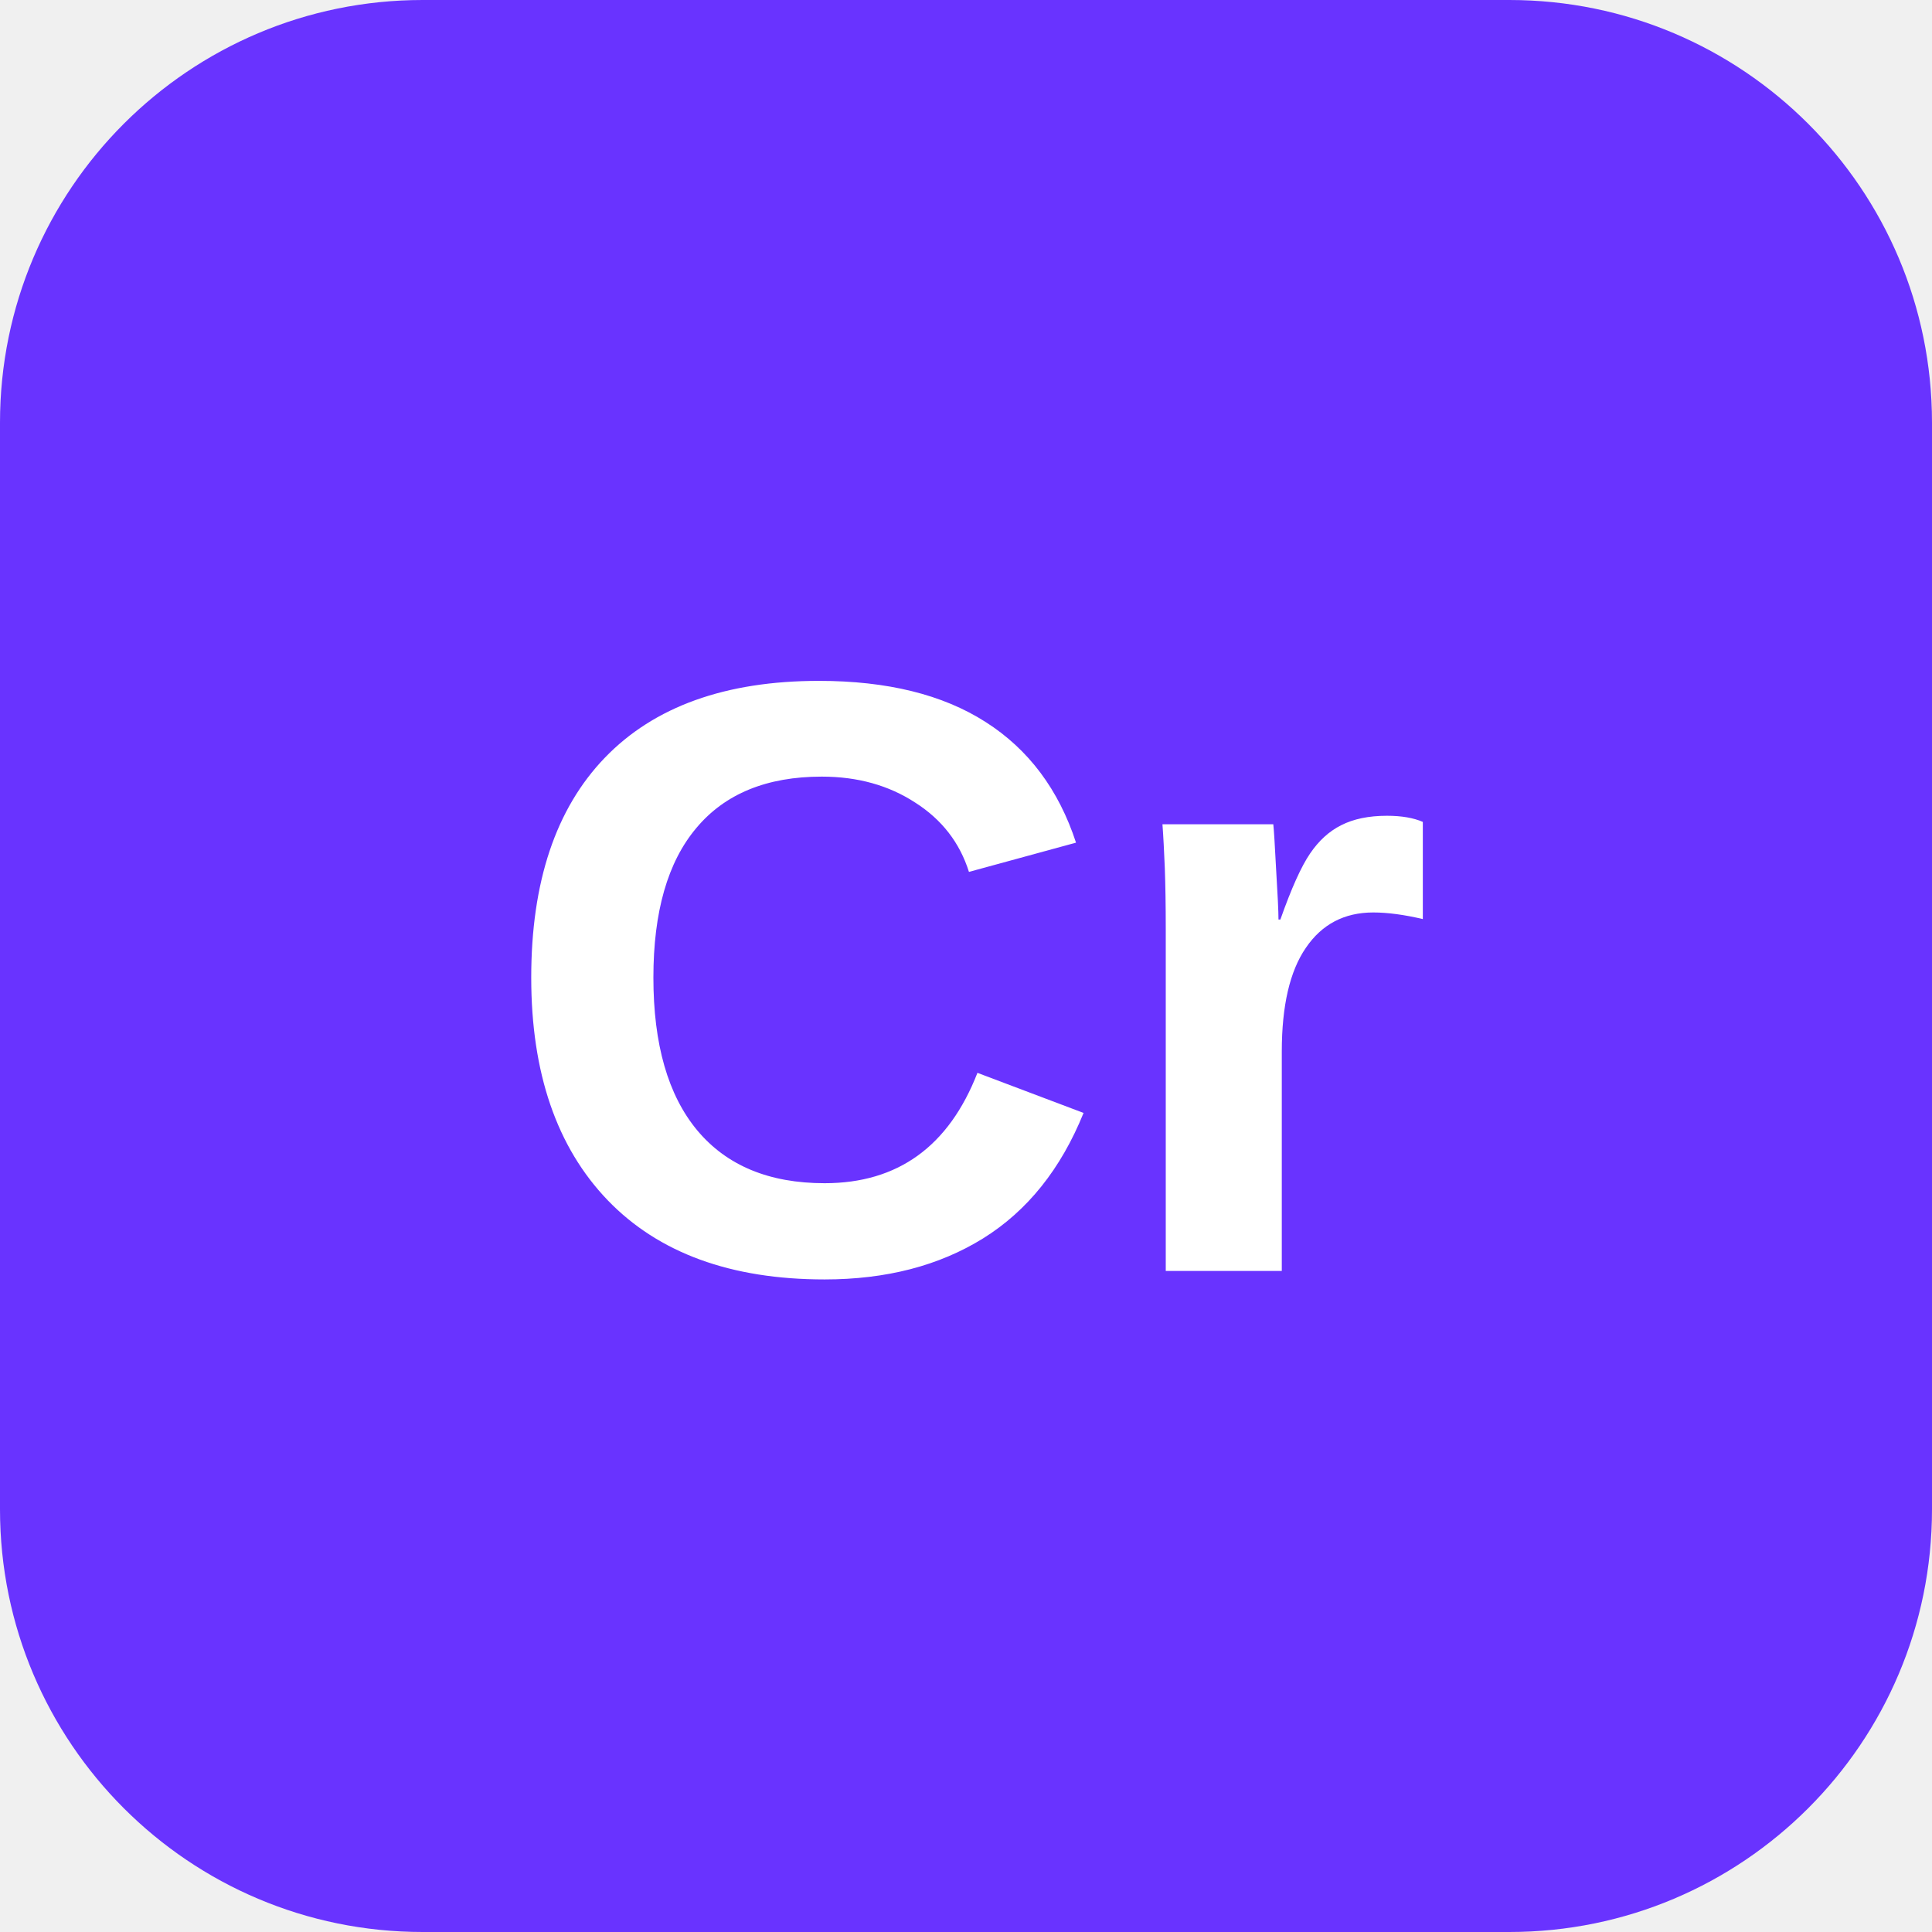
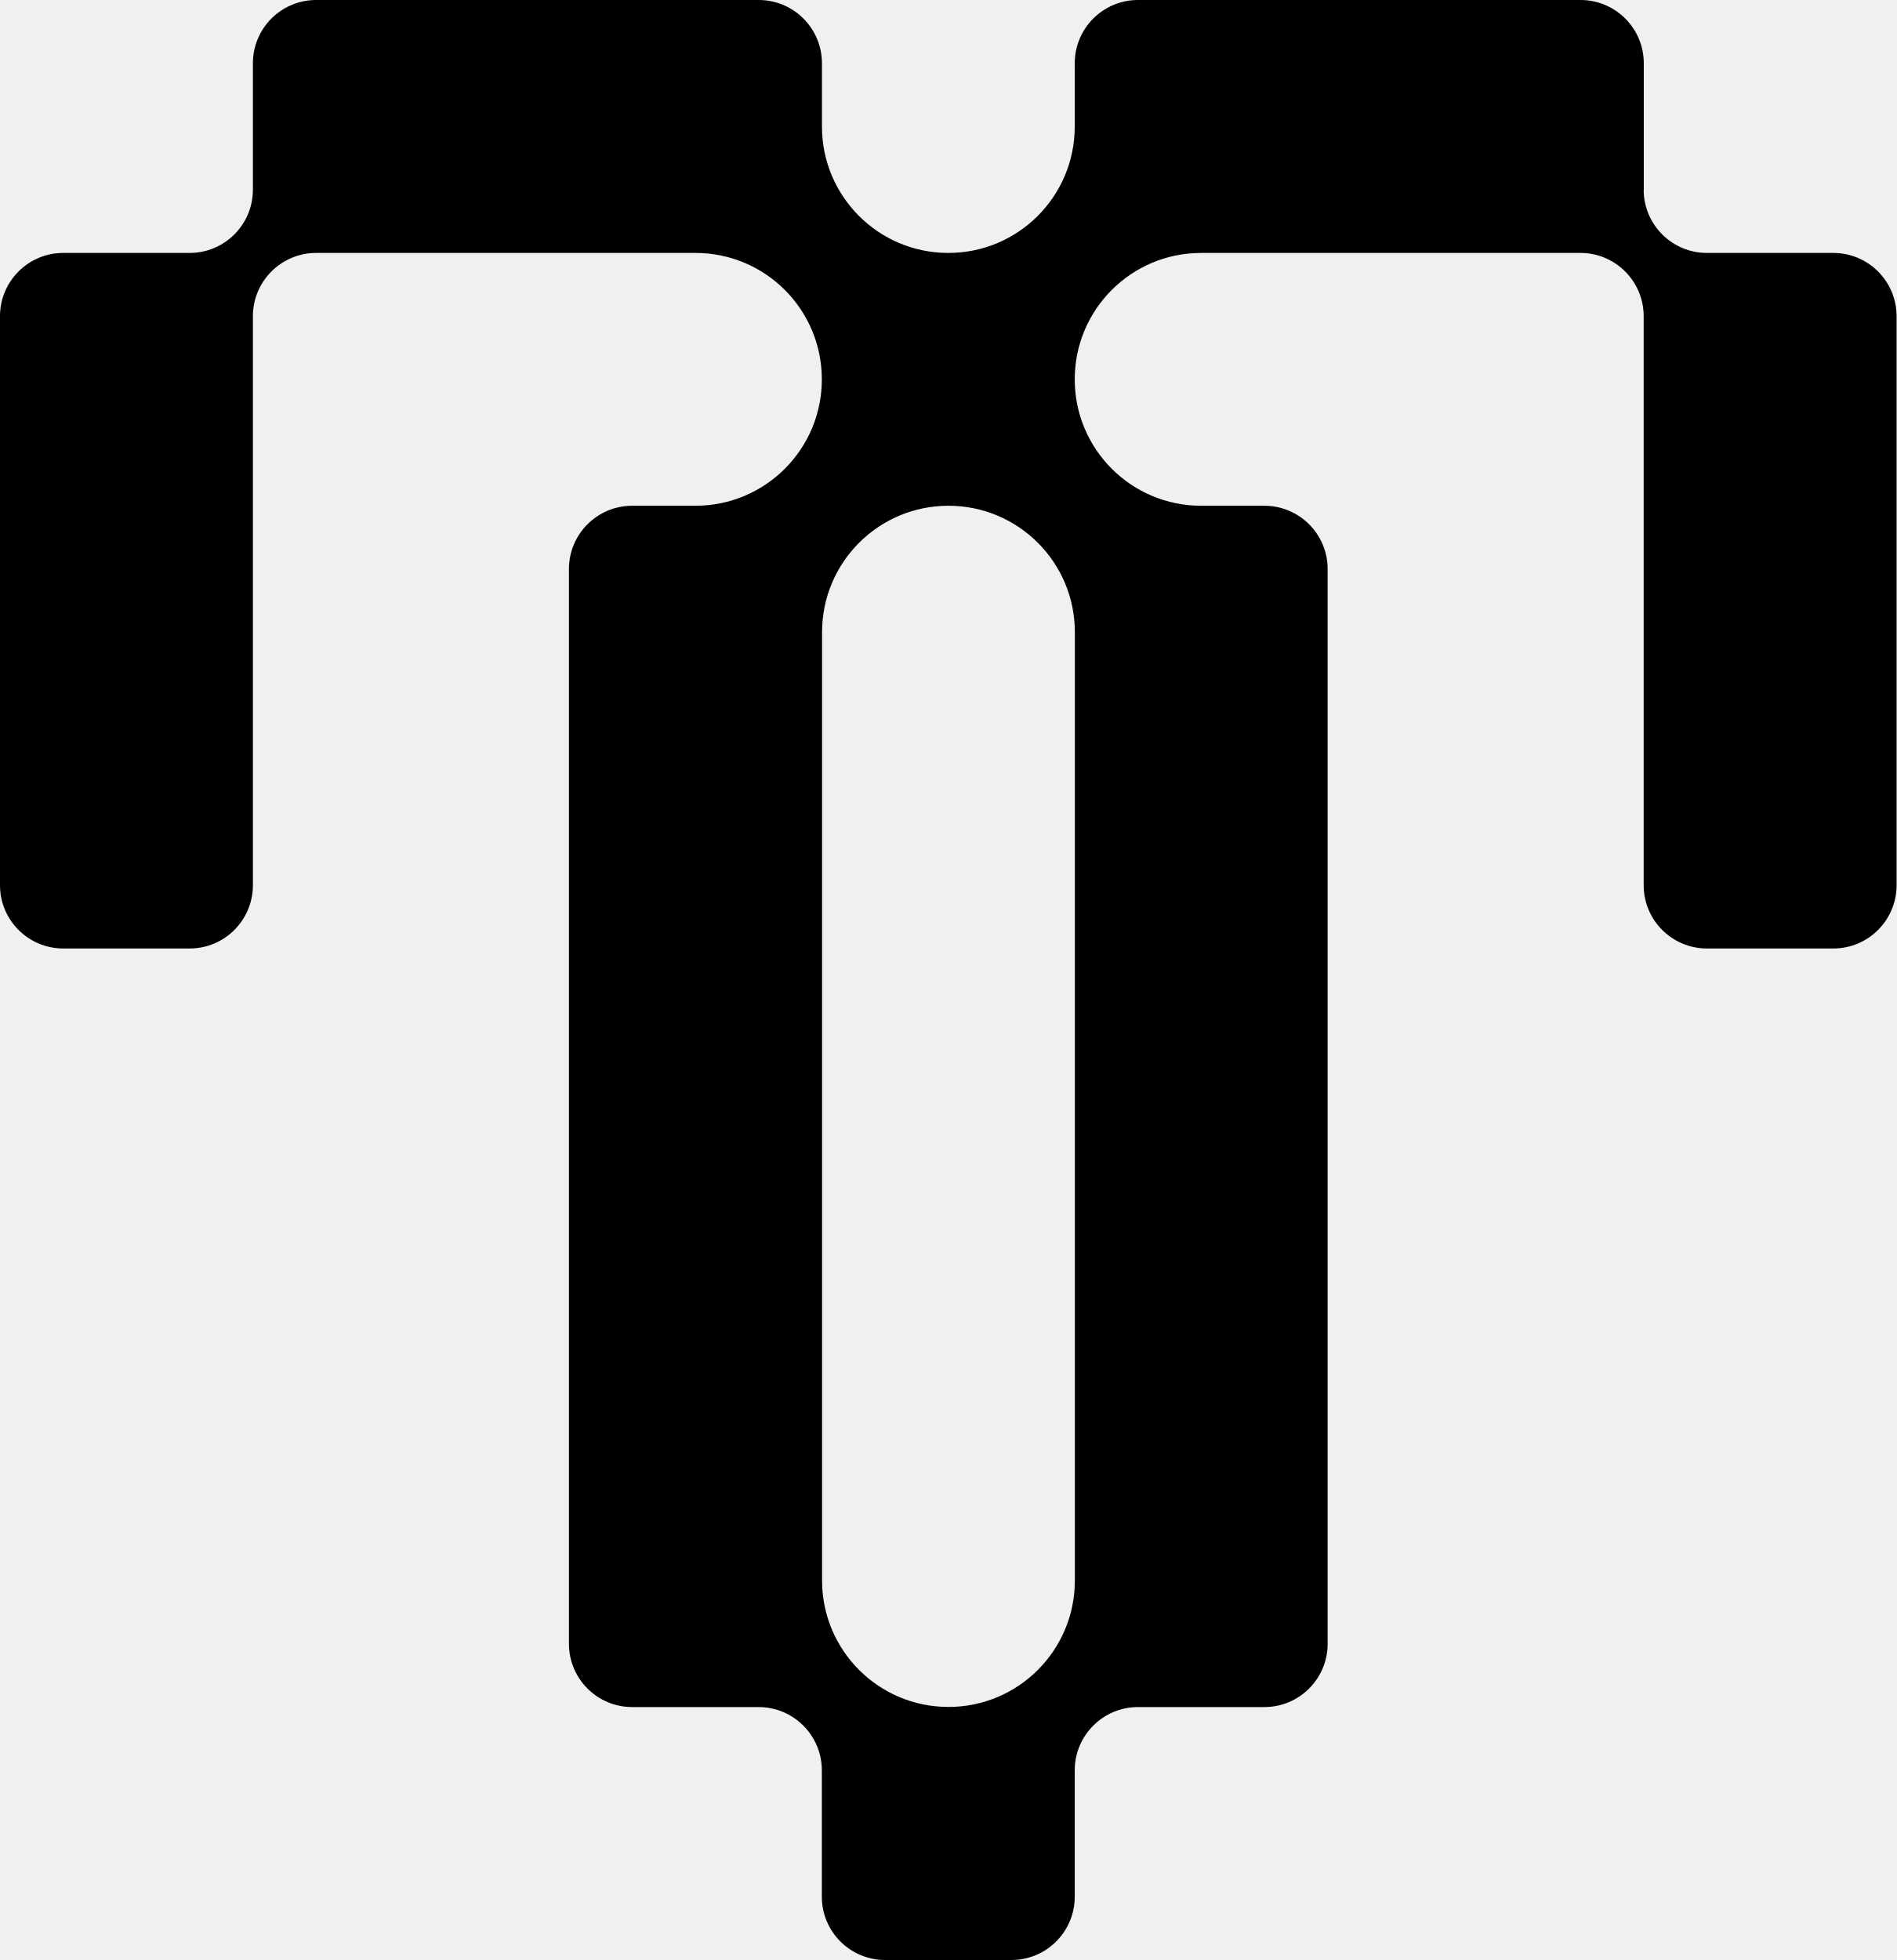
- <svg xmlns="http://www.w3.org/2000/svg" viewBox="0 0 64 64">
-   <rect width="64" height="64" rx="14" fill="#6933FF" />
-   <text x="32" y="42.1" text-anchor="middle" font-family="Segoe UI, Helvetica Neue, Arial, sans-serif" font-size="28" font-weight="700" fill="#ffffff">Cr</text>
+ <svg xmlns="http://www.w3.org/2000/svg" viewBox="0 0 161.31 166.68" fill="#000">
+   <path d="M139.81,16.13V5.38c0-2.97-2.41-5.38-5.38-5.38h-37.64c-2.97,0-5.38,2.41-5.38,5.38v5.38c0,5.94-4.81,10.75-10.75,10.75h0c-5.94,0-10.75-4.81-10.75-10.75v-5.38c0-2.97-2.41-5.38-5.38-5.38H26.89c-2.97,0-5.38,2.41-5.38,5.38v10.75c0,2.97-2.41,5.38-5.38,5.38H5.38c-2.97,0-5.38,2.41-5.38,5.38v48.39c0,2.97,2.41,5.38,5.38,5.38h10.75c2.97,0,5.38-2.41,5.38-5.38V26.89c0-2.97,2.41-5.38,5.38-5.38h32.26c5.94,0,10.75,4.81,10.75,10.75h0c0,5.94-4.81,10.75-10.75,10.75h-5.38c-2.97,0-5.38,2.41-5.38,5.38v91.4c0,2.97,2.41,5.38,5.38,5.38h10.75c2.97,0,5.38,2.41,5.38,5.38v10.75c0,2.97,2.41,5.38,5.38,5.38h10.75c2.97,0,5.38-2.41,5.38-5.38v-10.75c0-2.97,2.41-5.38,5.38-5.38h10.75c2.97,0,5.38-2.41,5.38-5.38V48.39c0-2.97-2.41-5.38-5.38-5.38h-5.38c-5.94,0-10.75-4.81-10.75-10.75h0c0-5.94,4.81-10.75,10.75-10.75h32.26c2.97,0,5.38,2.41,5.38,5.38v48.39c0,2.97,2.41,5.38,5.38,5.38h10.75c2.97,0,5.38-2.41,5.38-5.38V26.89c0-2.97-2.41-5.38-5.38-5.38h-10.75c-2.97,0-5.38-2.41-5.38-5.38h.01ZM91.42,53.76v80.65c0,5.94-4.81,10.75-10.75,10.75h0c-5.94,0-10.75-4.81-10.75-10.75V53.76c0-5.94,4.81-10.75,10.75-10.75h0c5.94,0,10.75,4.81,10.75,10.75Z" />
</svg>
